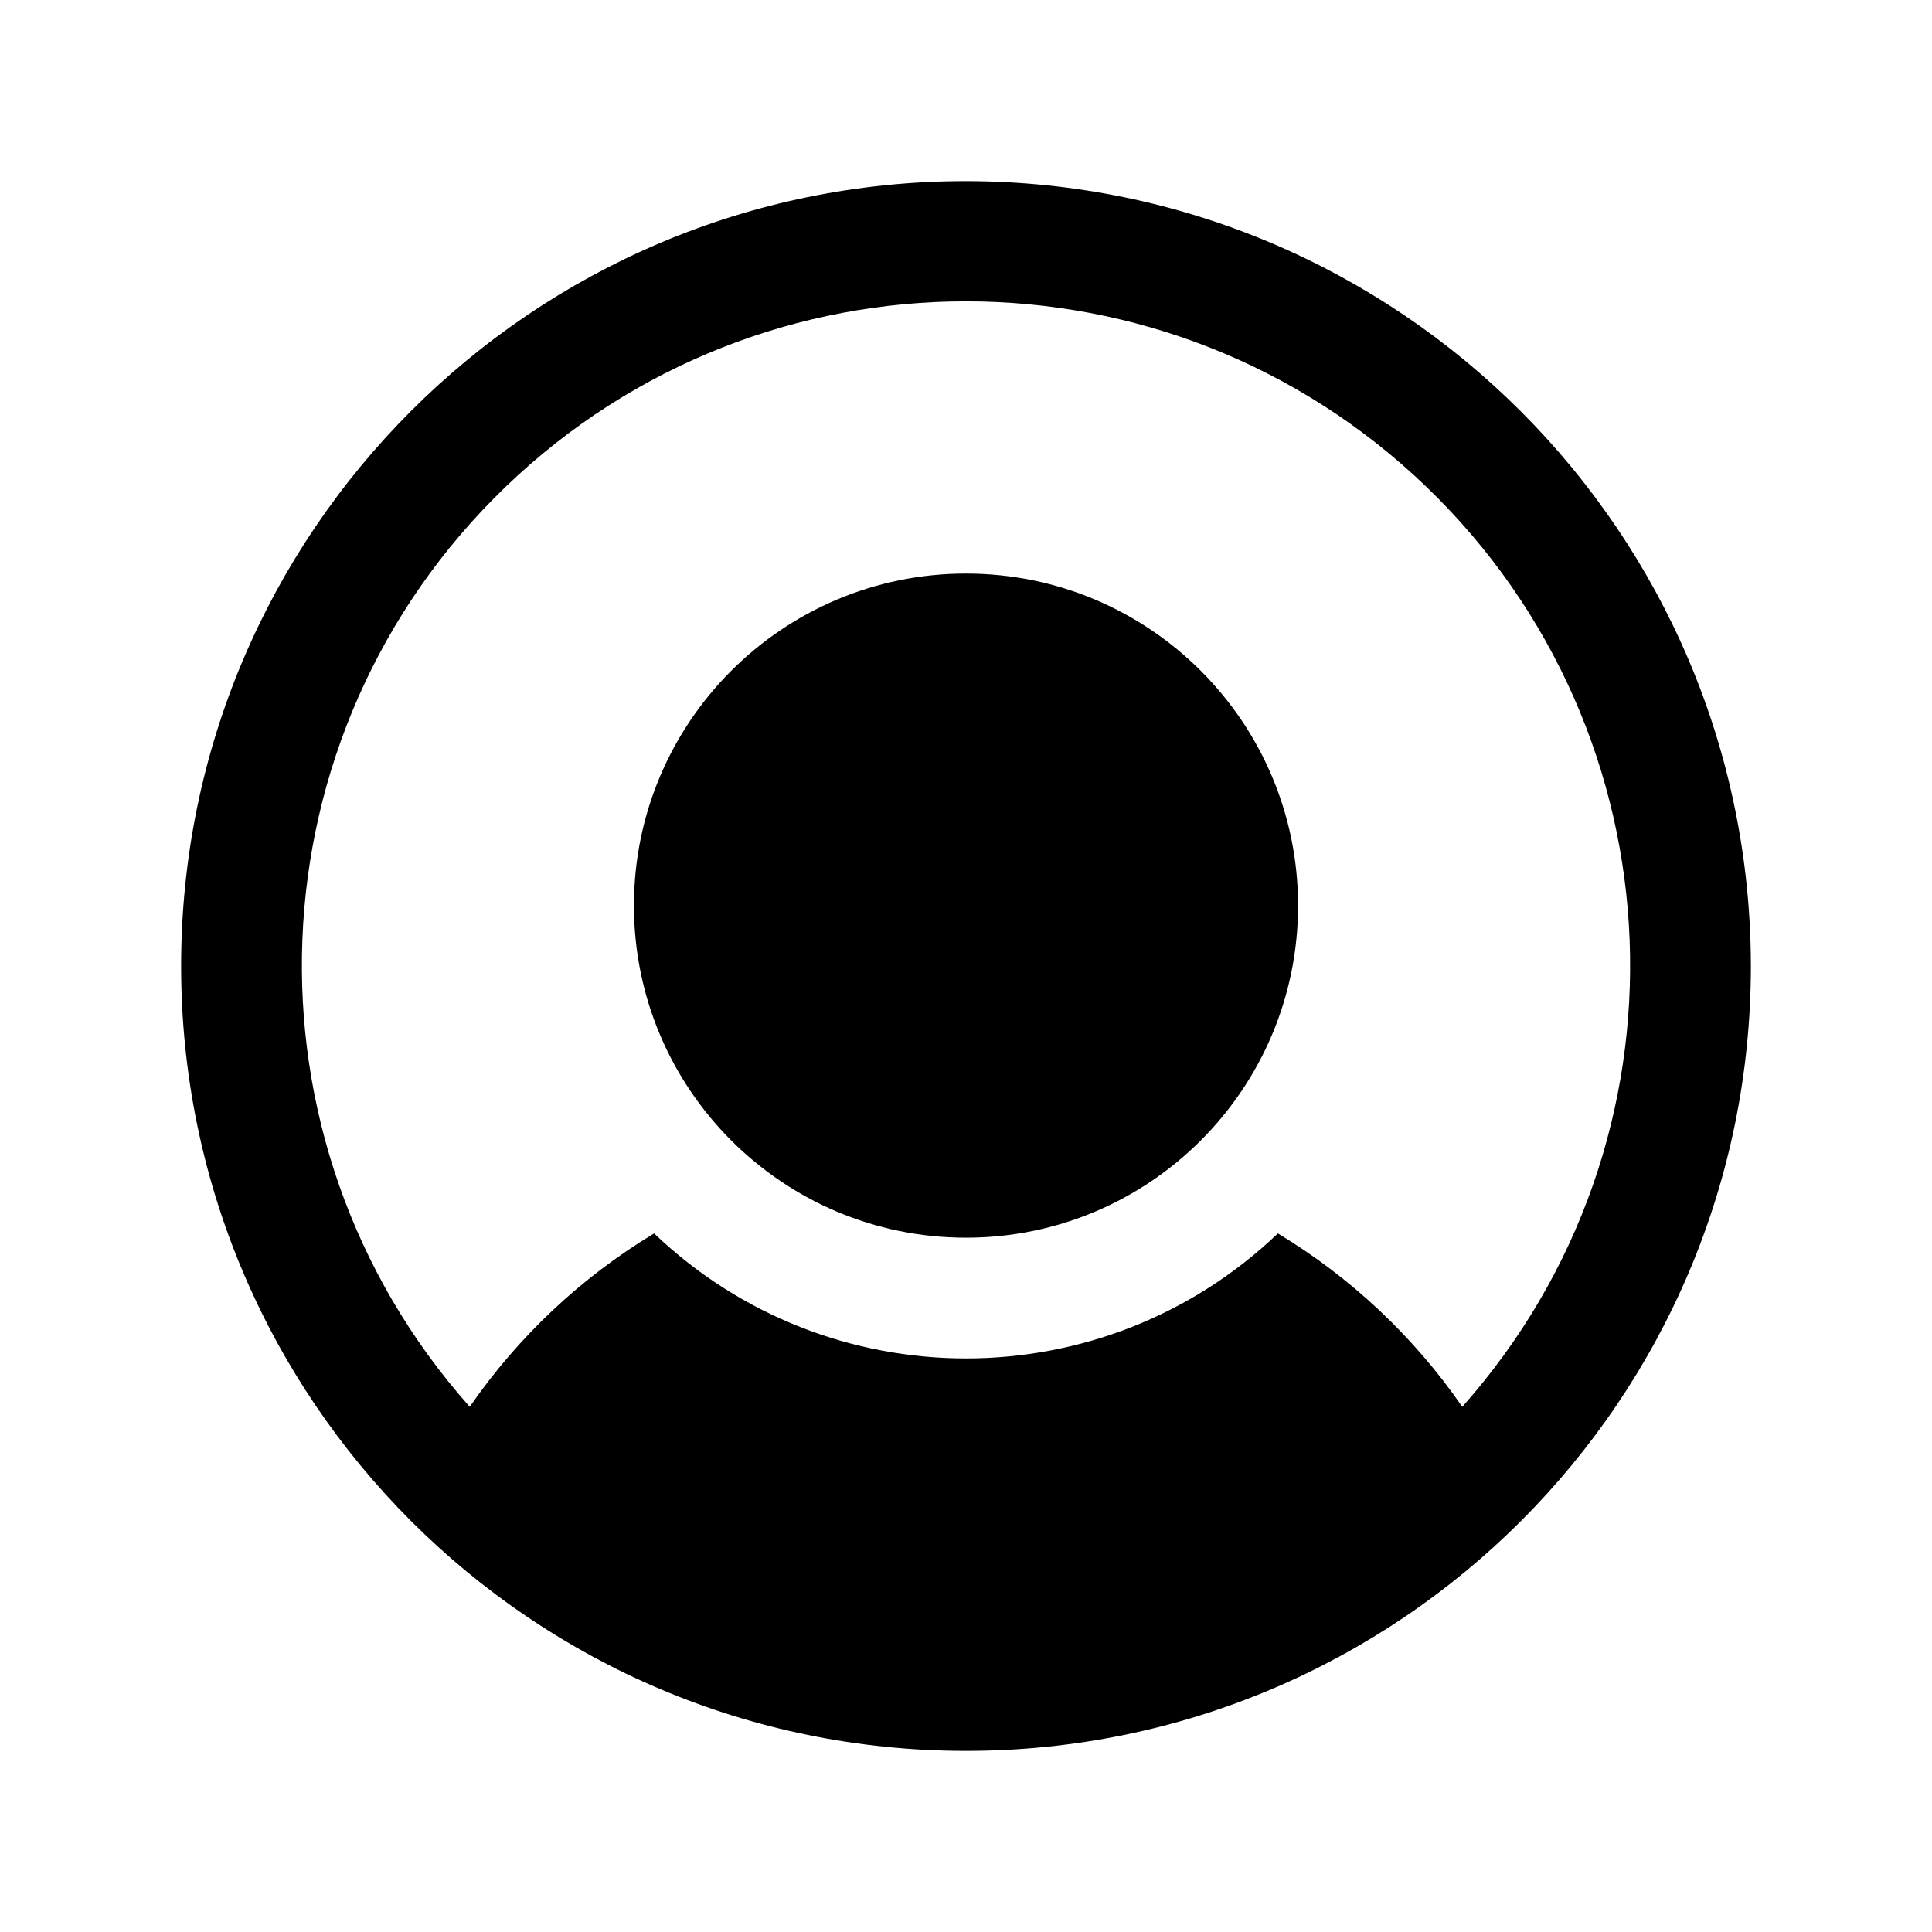
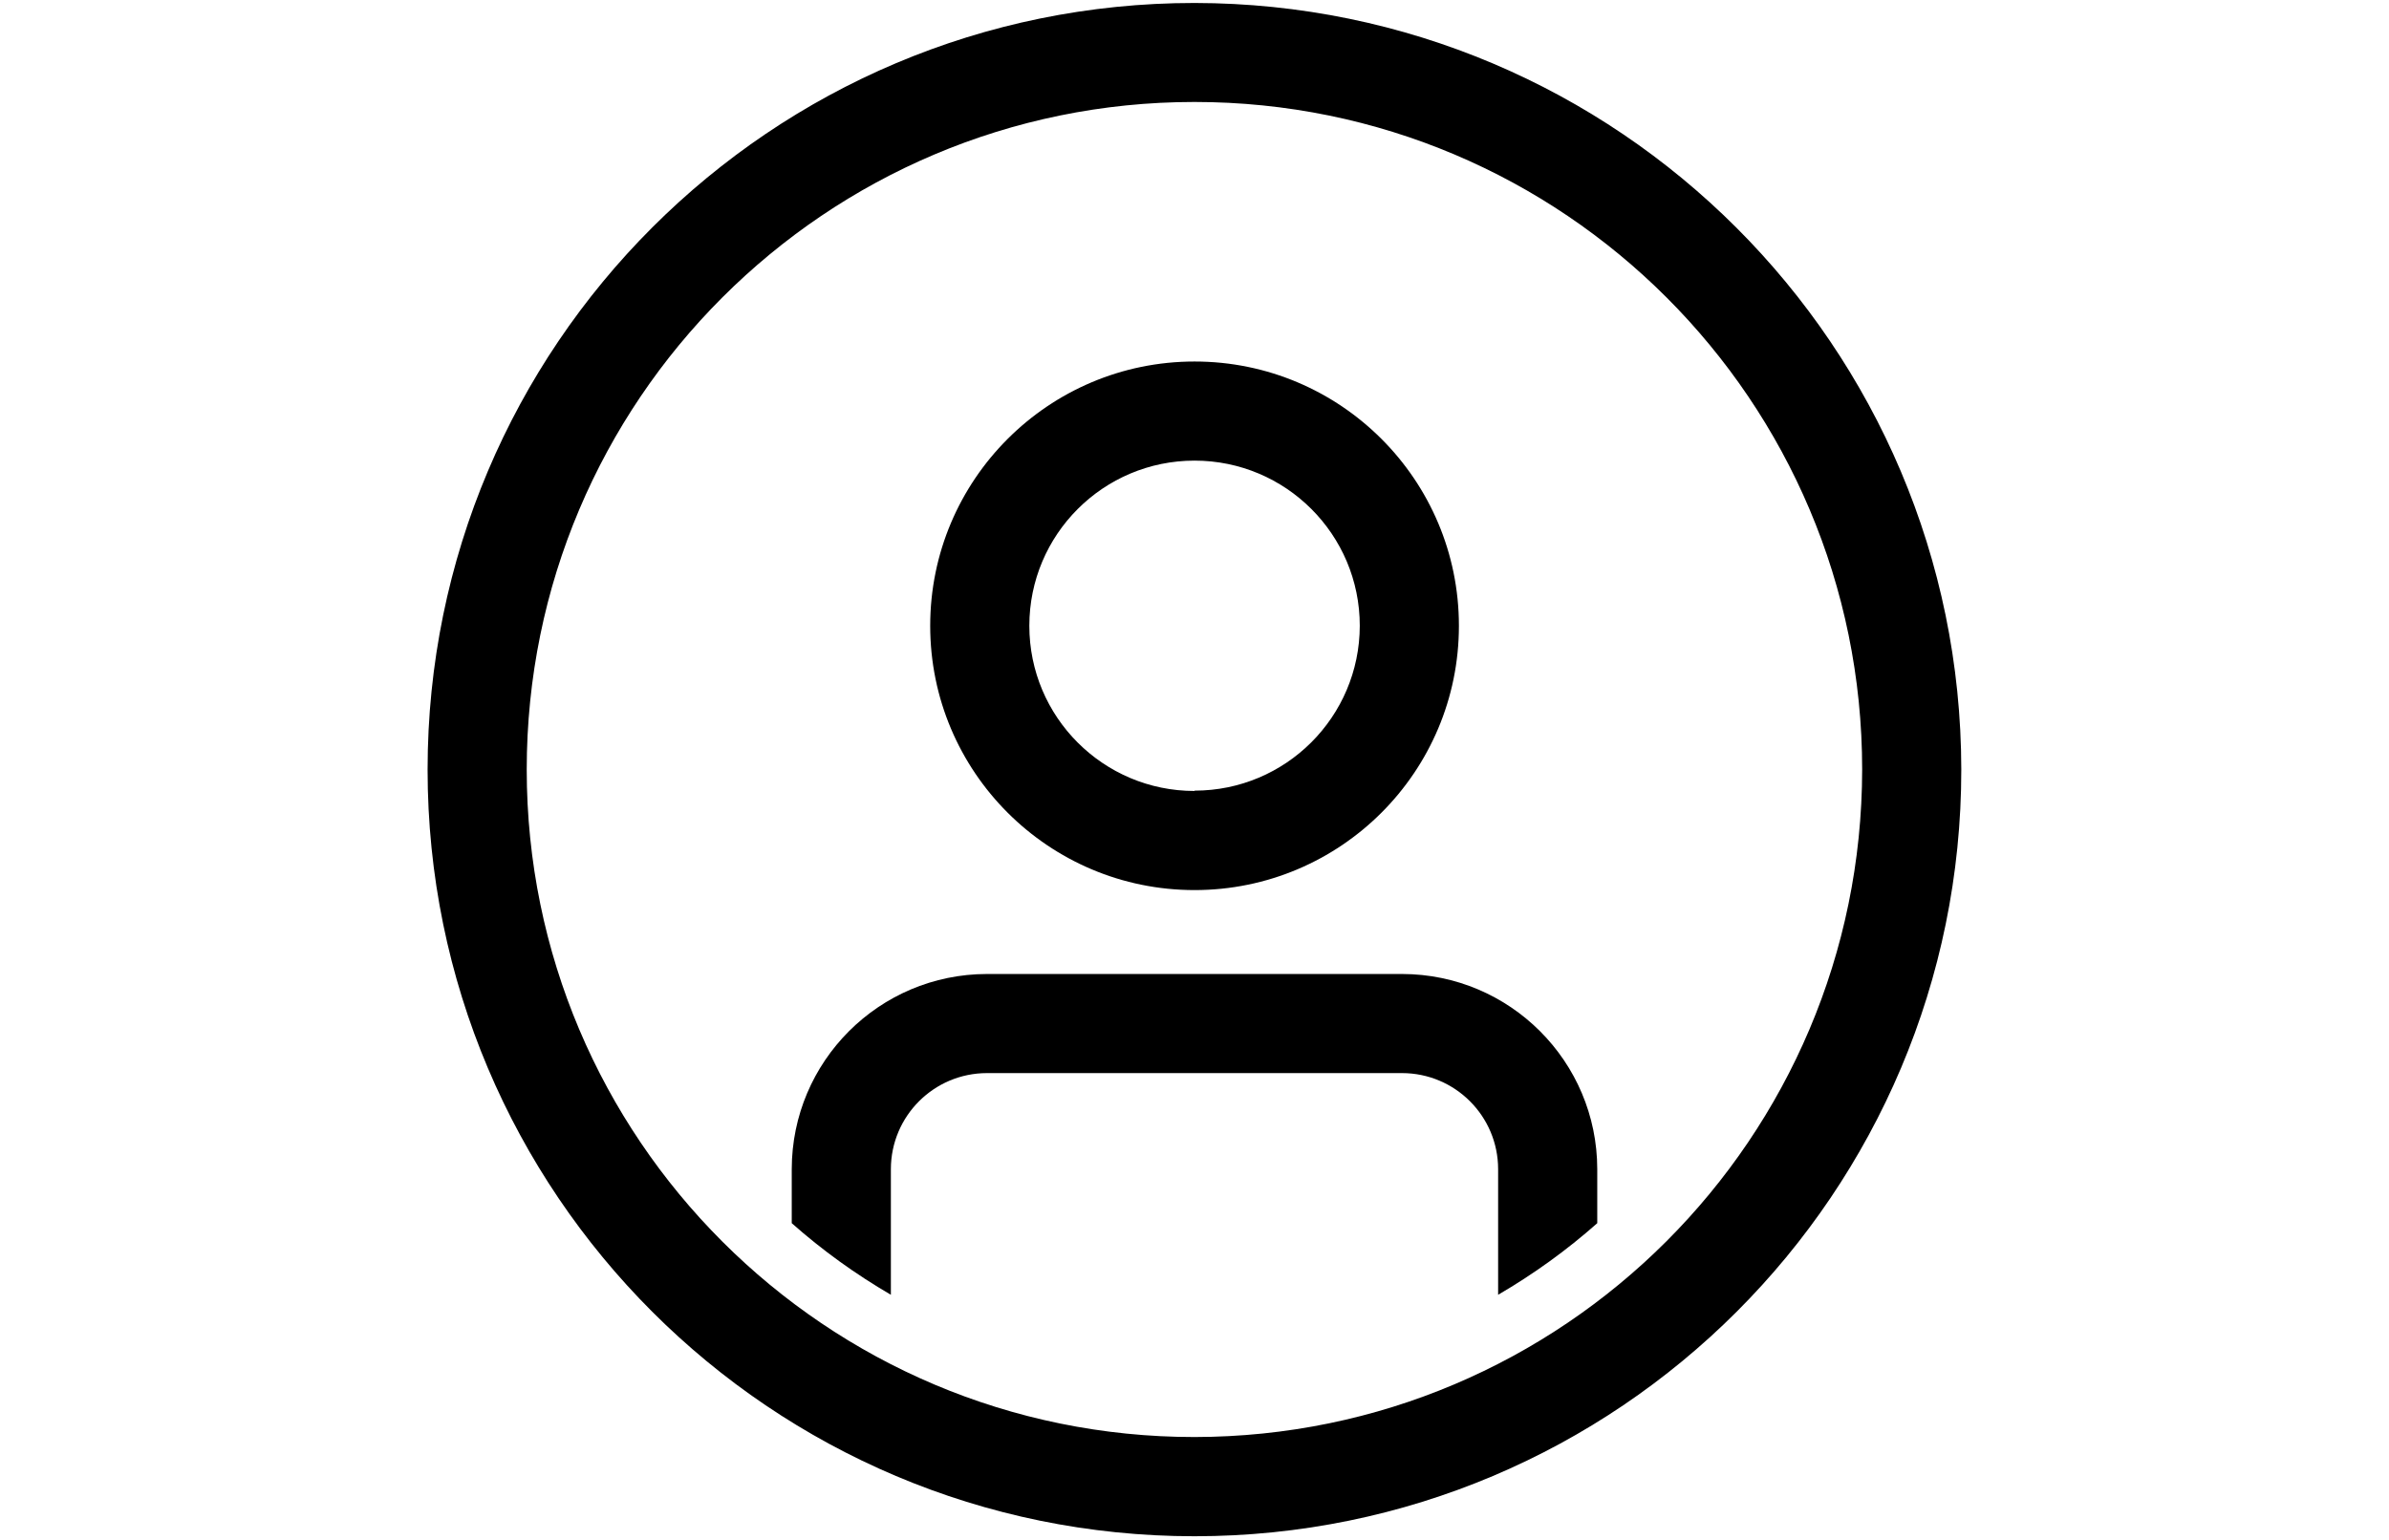
- <svg xmlns="http://www.w3.org/2000/svg" viewBox="0 0 256 256">
-   <rect width="256" height="256" fill="none" />
-   <circle cx="128" cy="120" r="44" />
-   <path d="M128,24A104,104,0,1,0,232,128,104.118,104.118,0,0,0,128,24Zm65.758,162.41a79.703,79.703,0,0,0-24.431-22.975,59.836,59.836,0,0,1-82.654,0A79.705,79.705,0,0,0,62.242,186.41a88,88,0,1,1,131.516,0Z" />
+ <svg xmlns="http://www.w3.org/2000/svg" id="Réteg_1" data-name="Réteg 1" viewBox="0 0 216.89 139.77">
+   <defs>
+     <style>.cls-1{fill:none;}</style>
+   </defs>
+   <path class="cls-1" d="M108.45,41.83a15,15,0,1,0,15,15A15,15,0,0,0,108.45,41.83Z" />
+   <path d="M108.45,32.83a24,24,0,1,0,24,24A24,24,0,0,0,108.45,32.83Zm0,39a15,15,0,1,1,15-15A15,15,0,0,1,108.45,71.8Z" />
+   <path d="M127.29,88.45H89.6a17.74,17.74,0,0,0-17.72,17.72v4.91a56.13,56.13,0,0,0,9,6.5V106.17a8.73,8.73,0,0,1,8.72-8.72h37.69a8.73,8.73,0,0,1,8.72,8.72v11.41a56.13,56.13,0,0,0,9-6.5v-4.91A17.74,17.74,0,0,0,127.29,88.45Z" />
+   <path d="M108.45.27a69.62,69.62,0,1,0,69.61,69.61A69.69,69.69,0,0,0,108.45.27Zm0,130.23a60.62,60.62,0,1,1,60.61-60.62A60.68,60.68,0,0,1,108.45,130.5Z" />
</svg>
